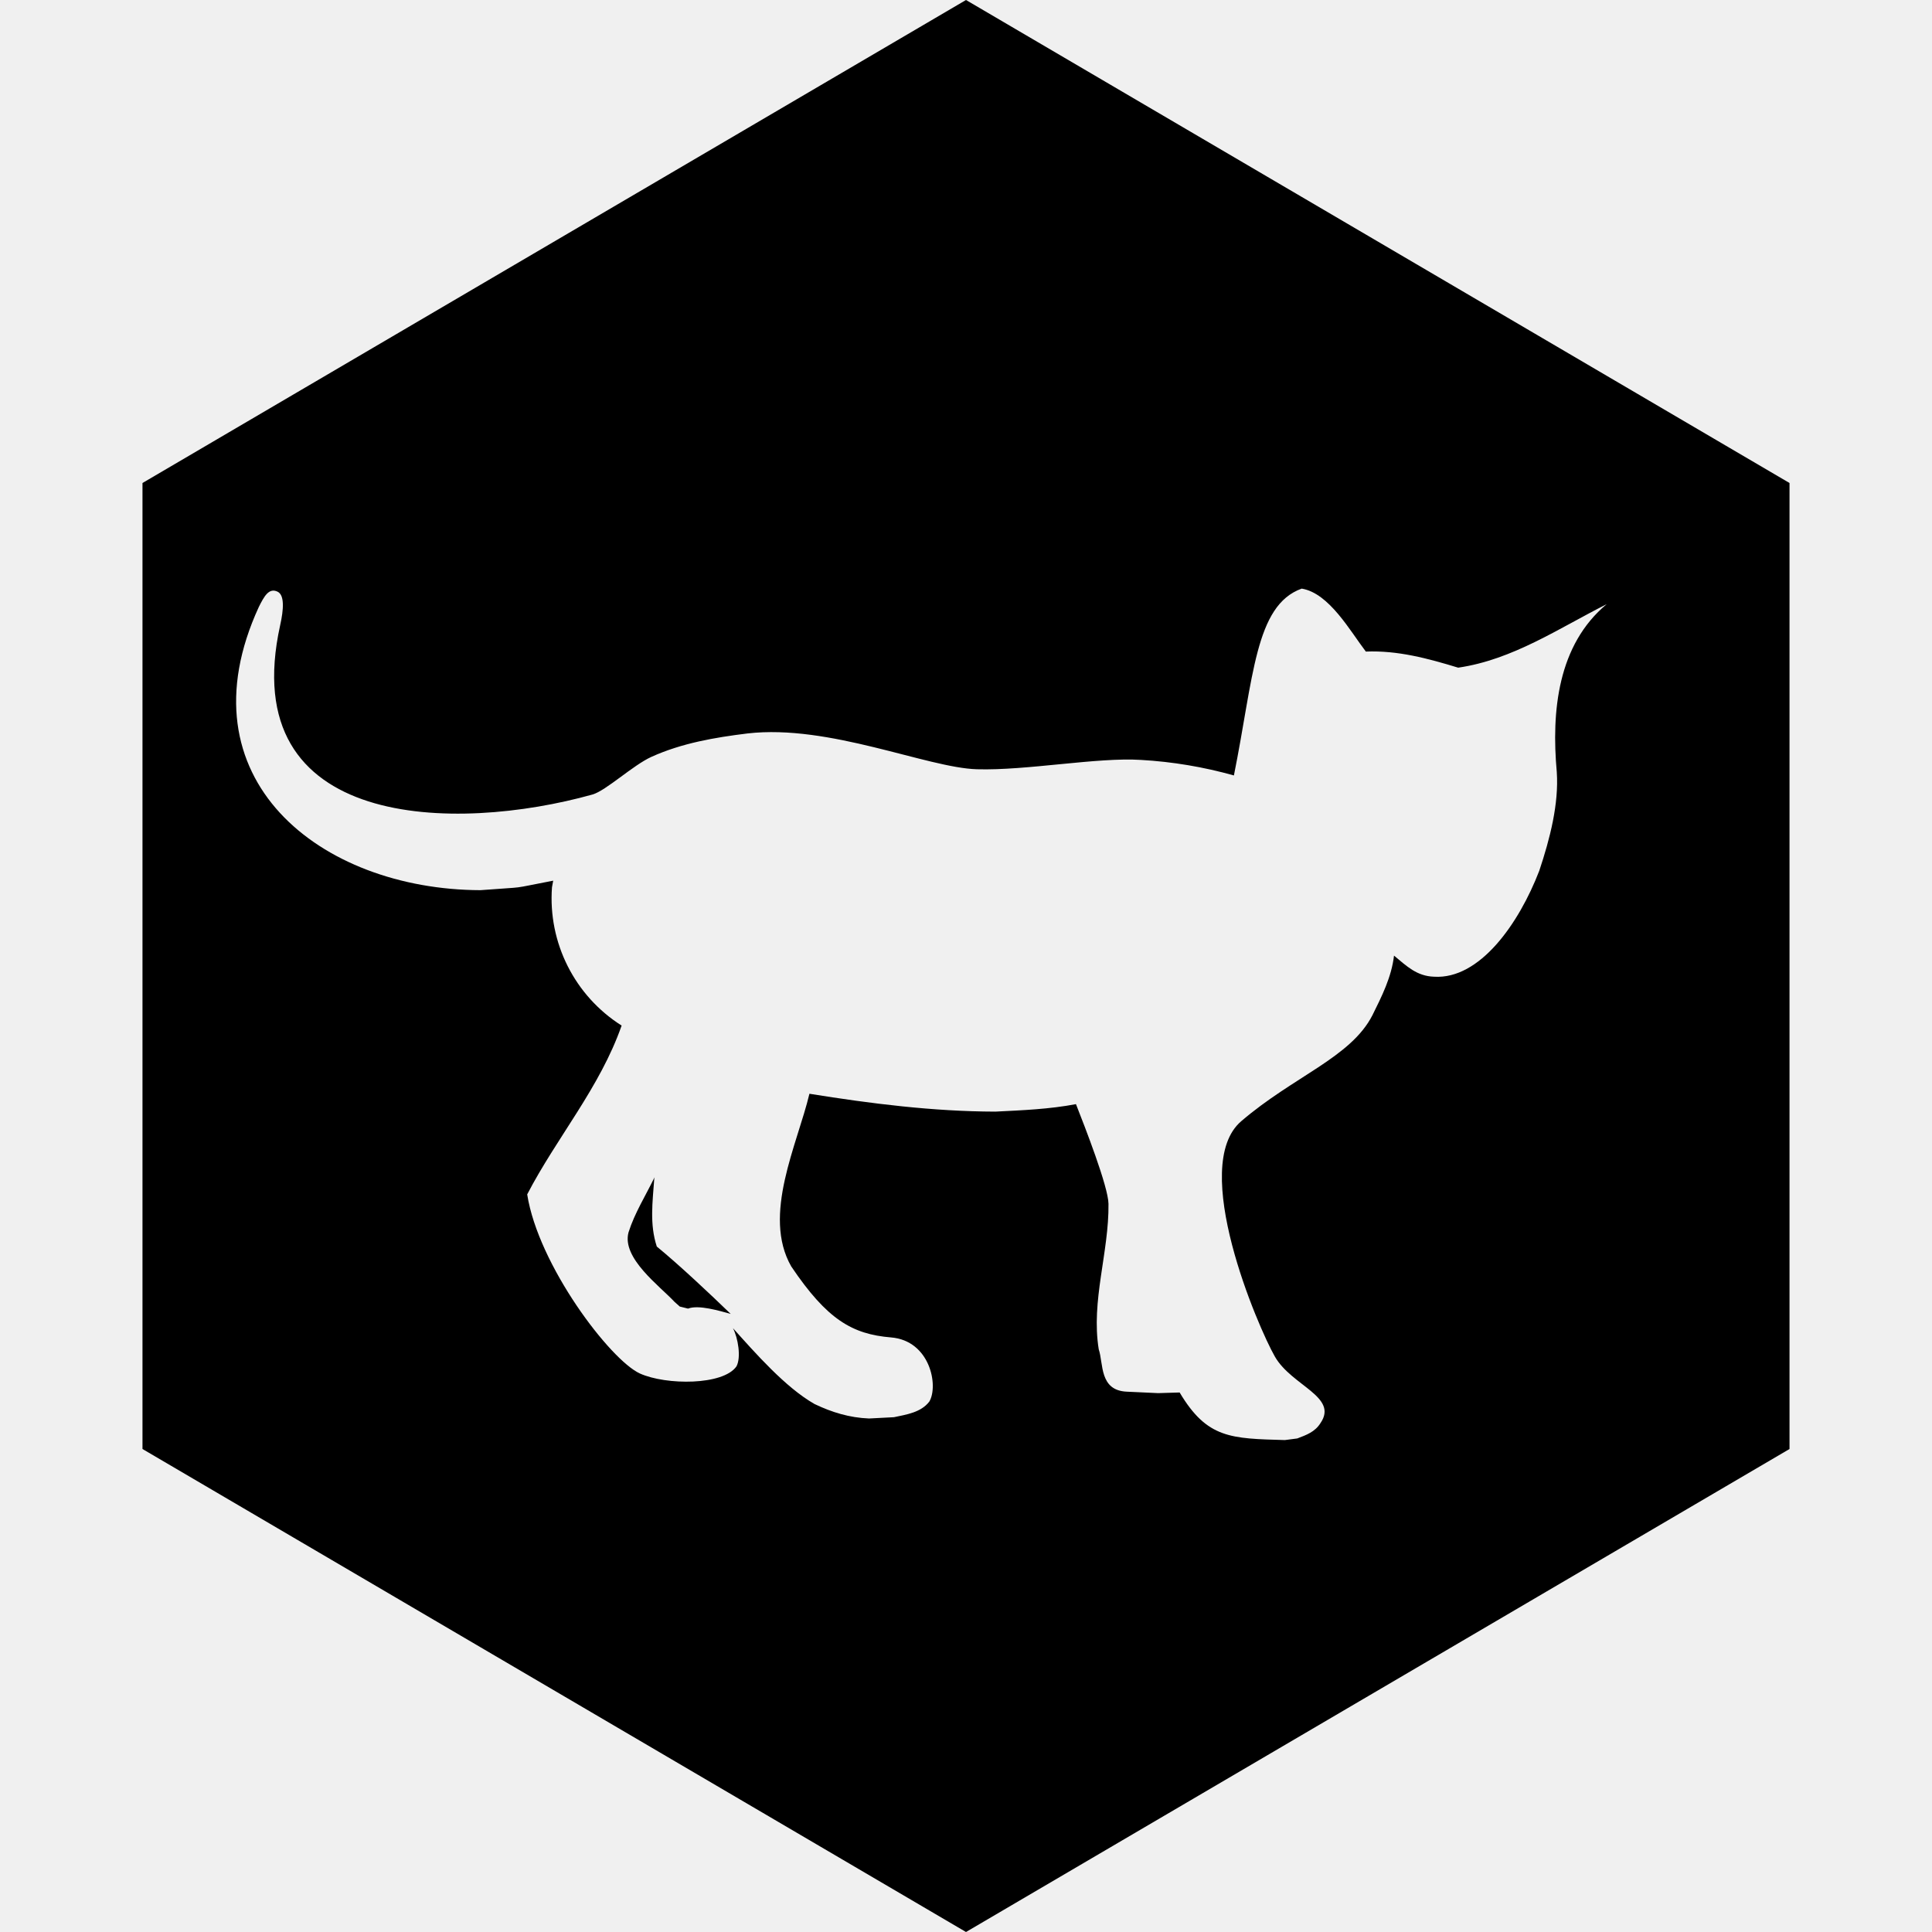
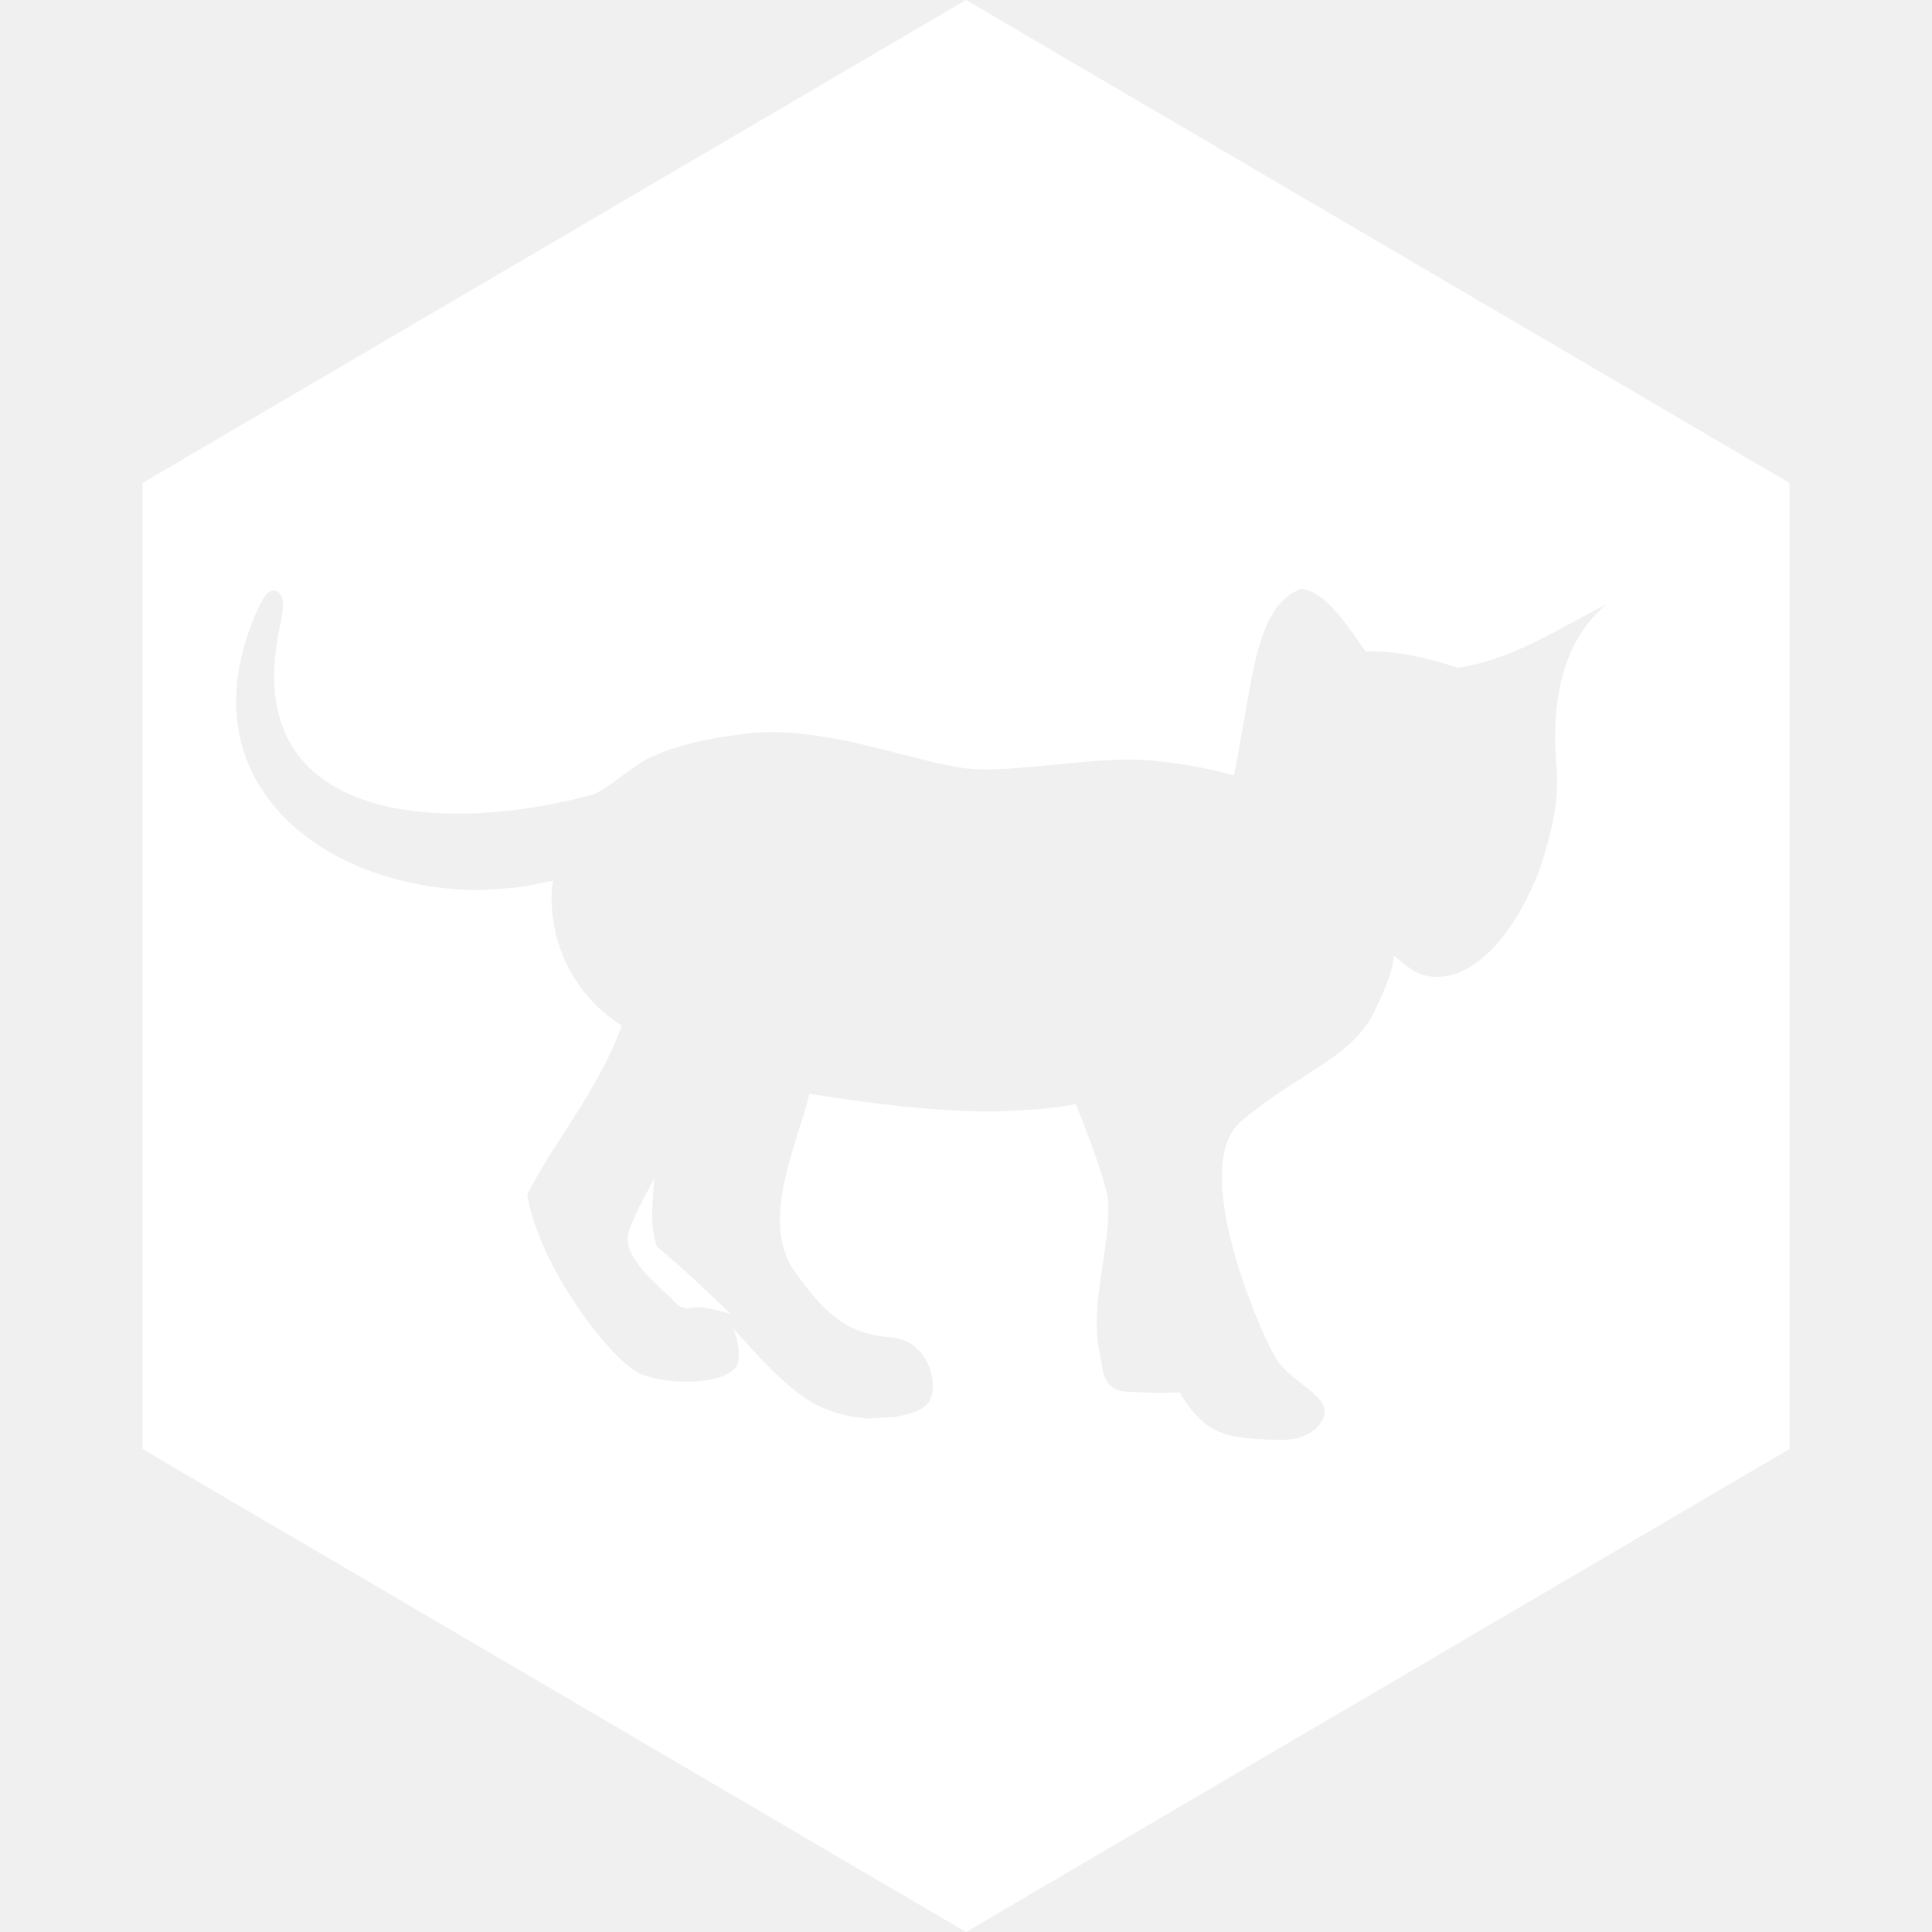
<svg xmlns="http://www.w3.org/2000/svg" width="1em" height="1em" viewBox="0 0 24 24">
-   <path fill="currentColor" d="m12 0l10.23 6v12L12 24L1.77 18V6zm3.961 17.889l.154-.02c.113-.043.22-.081.288-.19c.227-.329-.357-.462-.566-.827s-1.071-2.364-.418-2.924s1.359-.79 1.629-1.315c.117-.236.238-.475.269-.742c.159.132.283.255.497.262c.567.036 1.054-.658 1.307-1.315c.135-.404.244-.832.218-1.226c-.069-.76.013-1.582.62-2.087c-.599.302-1.167.69-1.845.789c-.374-.114-.75-.216-1.147-.2c-.194-.253-.456-.727-.797-.782c-.58.208-.597 1.105-.842 2.321a5.4 5.4 0 0 0-1.154-.193c-.54-.035-1.42.134-2.038.116c-.619-.018-1.836-.562-2.849-.445c-.407.05-.817.12-1.195.291c-.231.105-.565.421-.733.468c-1.69.473-4.442.453-3.879-2.102c.044-.196.056-.373-.03-.417c-.11-.055-.17.06-.234.187c-.985 2.138.764 3.514 2.752 3.52c.625-.048.324-.007.904-.118l-.015.082a1.87 1.87 0 0 0 .865 1.718c-.27.771-.805 1.389-1.173 2.097c.138.881 1.031 2.057 1.4 2.225c.326.147 1.036.149 1.2-.089c.059-.111.02-.351-.044-.474c.277.308.651.736 1.013.942c.217.104.434.17.677.18l.31-.016c.154-.033.336-.058.44-.195c.116-.2.007-.756-.476-.796s-.795-.222-1.24-.882c-.365-.638.077-1.517.226-2.145c.765.123 1.535.22 2.31.222c.336-.017.67-.03 1.001-.093c.106.27.402 1.025.404 1.239c.007.601-.219 1.205-.121 1.807c.06.177.005.512.35.526l.388.018l.267-.008c.341.573.637.572 1.307.591m-7.518-1.66l-.063-.056c-.184-.198-.66-.544-.572-.865c.075-.238.213-.457.323-.683l-.004.023c-.02.282-.059.56.032.837c.278.228.663.59.918.837c-.138-.038-.4-.117-.53-.066l-.104-.026z" />
+   <path fill="white" d="m12 0l10.23 6v12L12 24L1.77 18V6zm3.961 17.889l.154-.02c.113-.043.22-.081.288-.19c.227-.329-.357-.462-.566-.827s-1.071-2.364-.418-2.924s1.359-.79 1.629-1.315c.117-.236.238-.475.269-.742c.159.132.283.255.497.262c.567.036 1.054-.658 1.307-1.315c.135-.404.244-.832.218-1.226c-.069-.76.013-1.582.62-2.087c-.599.302-1.167.69-1.845.789c-.374-.114-.75-.216-1.147-.2c-.194-.253-.456-.727-.797-.782c-.58.208-.597 1.105-.842 2.321a5.4 5.4 0 0 0-1.154-.193c-.54-.035-1.42.134-2.038.116c-.619-.018-1.836-.562-2.849-.445c-.407.05-.817.12-1.195.291c-.231.105-.565.421-.733.468c-1.69.473-4.442.453-3.879-2.102c.044-.196.056-.373-.03-.417c-.11-.055-.17.06-.234.187c-.985 2.138.764 3.514 2.752 3.52c.625-.048.324-.007.904-.118l-.015.082a1.87 1.87 0 0 0 .865 1.718c-.27.771-.805 1.389-1.173 2.097c.138.881 1.031 2.057 1.4 2.225c.326.147 1.036.149 1.2-.089c.059-.111.02-.351-.044-.474c.277.308.651.736 1.013.942c.217.104.434.17.677.18l.31-.016c.154-.033.336-.058.44-.195c.116-.2.007-.756-.476-.796s-.795-.222-1.24-.882c-.365-.638.077-1.517.226-2.145c.765.123 1.535.22 2.31.222c.336-.017.67-.03 1.001-.093c.106.27.402 1.025.404 1.239c.007.601-.219 1.205-.121 1.807c.06.177.005.512.35.526l.388.018l.267-.008c.341.573.637.572 1.307.591m-7.518-1.66l-.063-.056c-.184-.198-.66-.544-.572-.865c.075-.238.213-.457.323-.683l-.004.023c-.02.282-.059.56.032.837c.278.228.663.59.918.837c-.138-.038-.4-.117-.53-.066l-.104-.026z" />
</svg>
